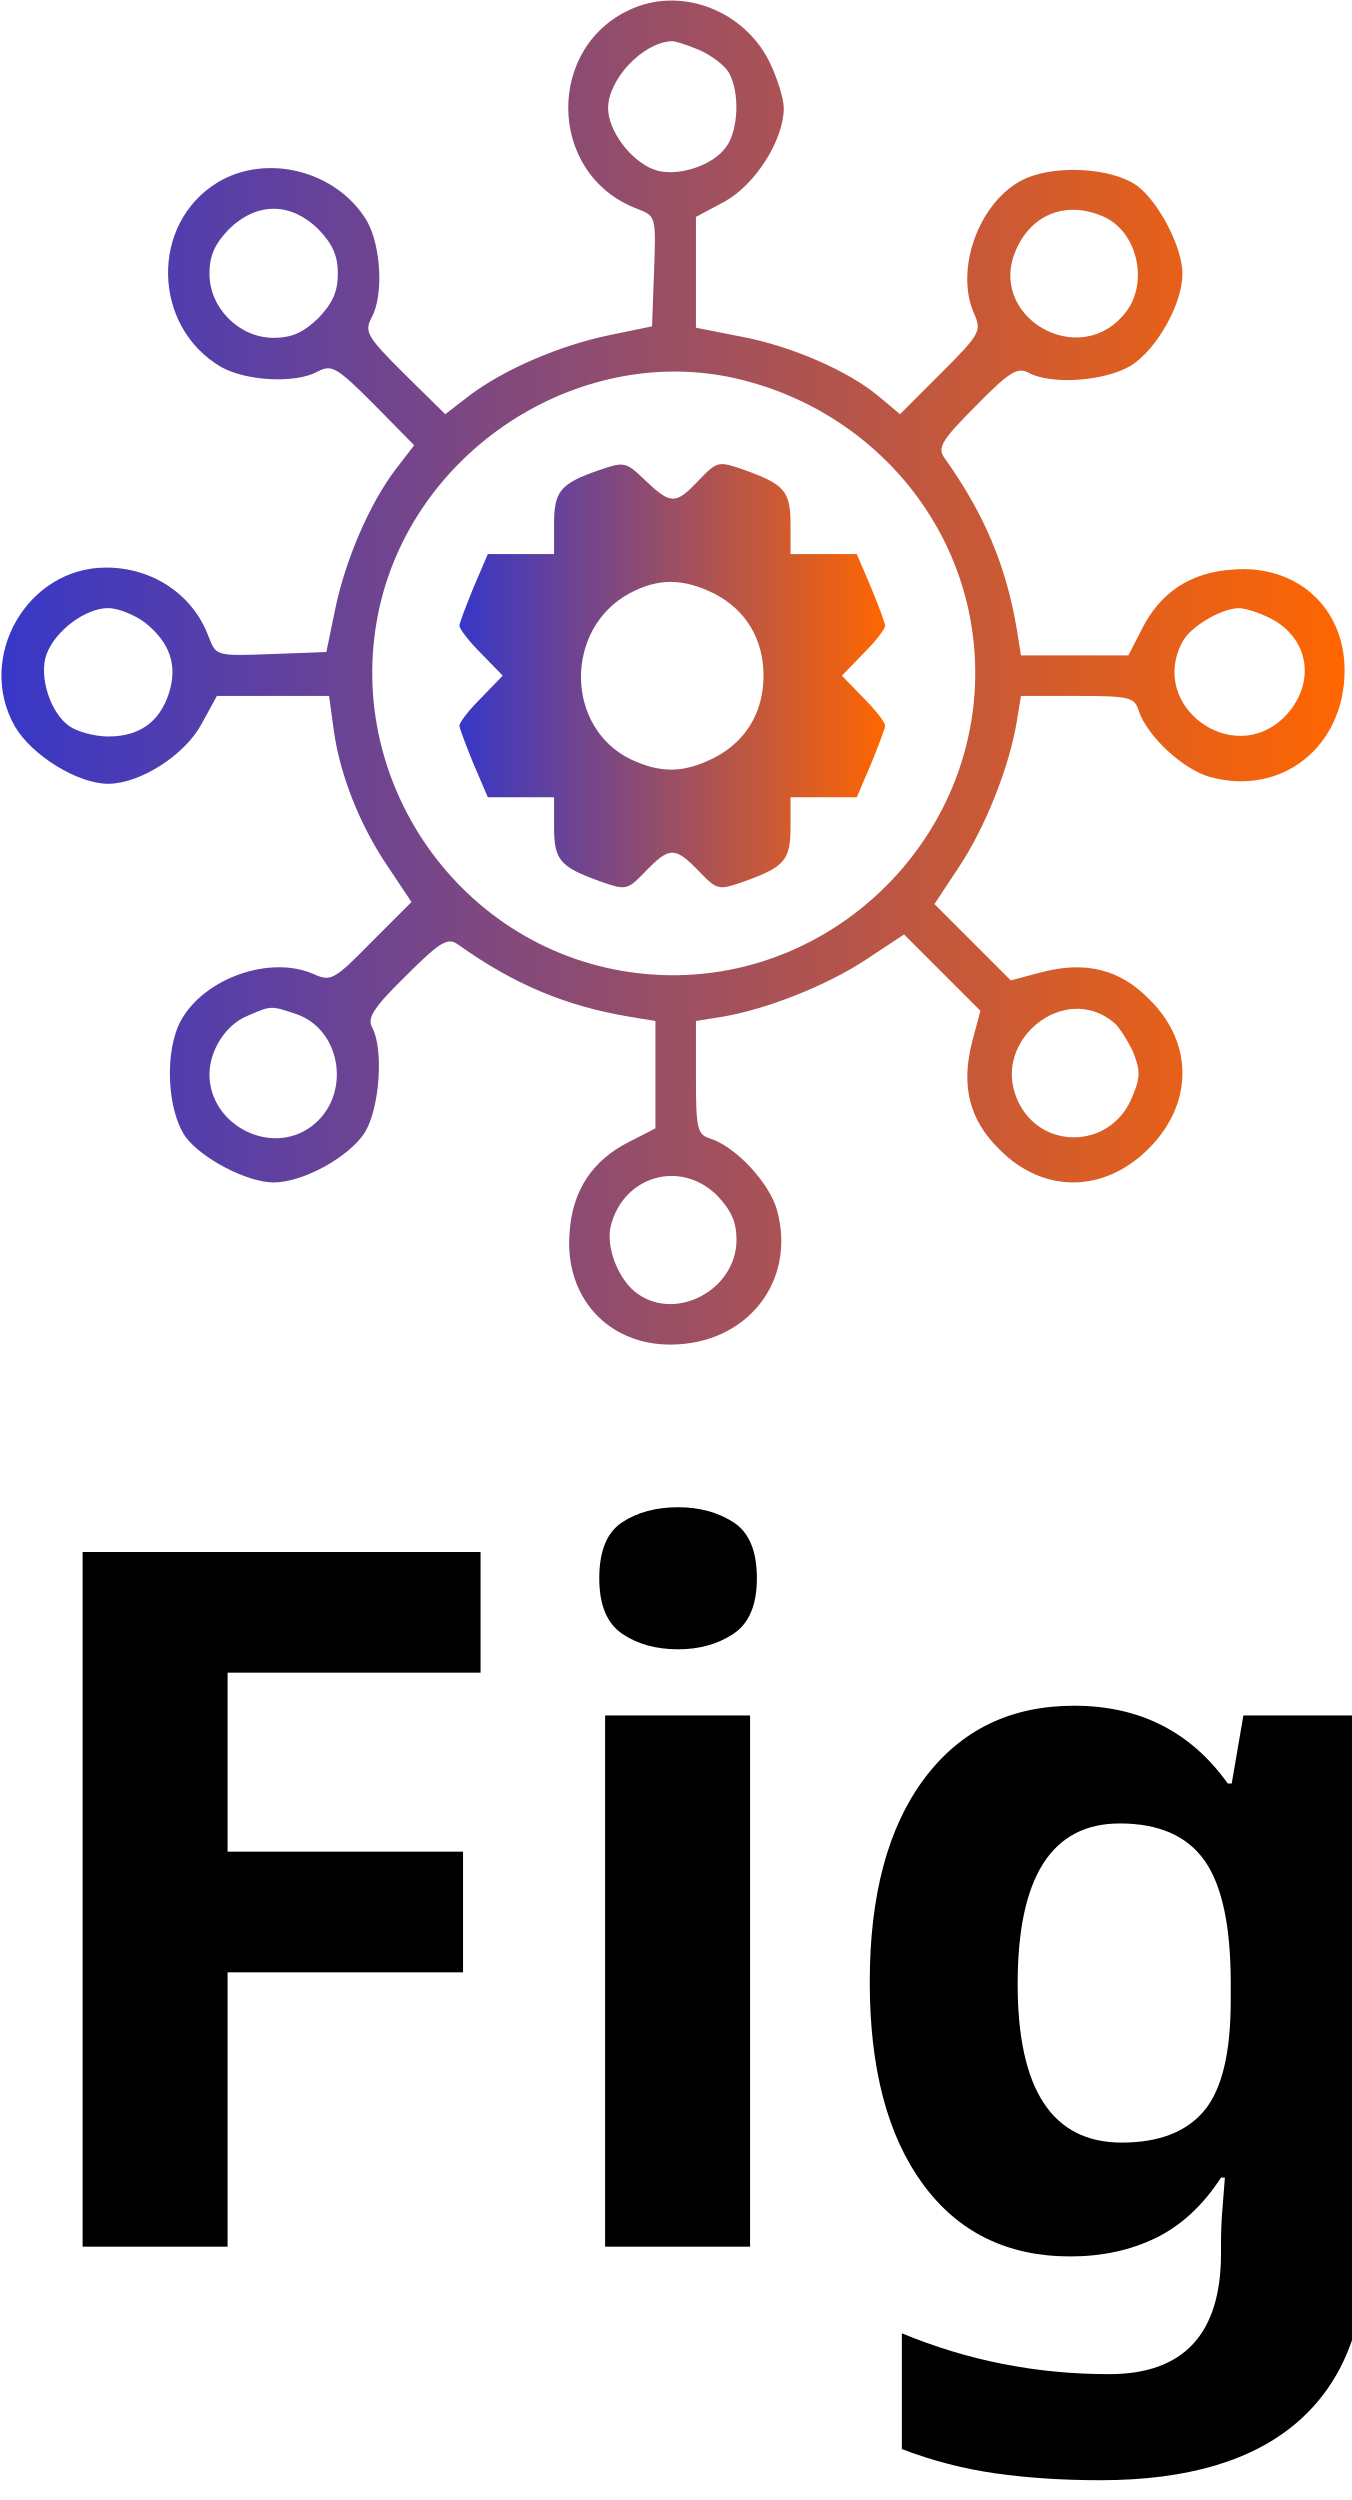
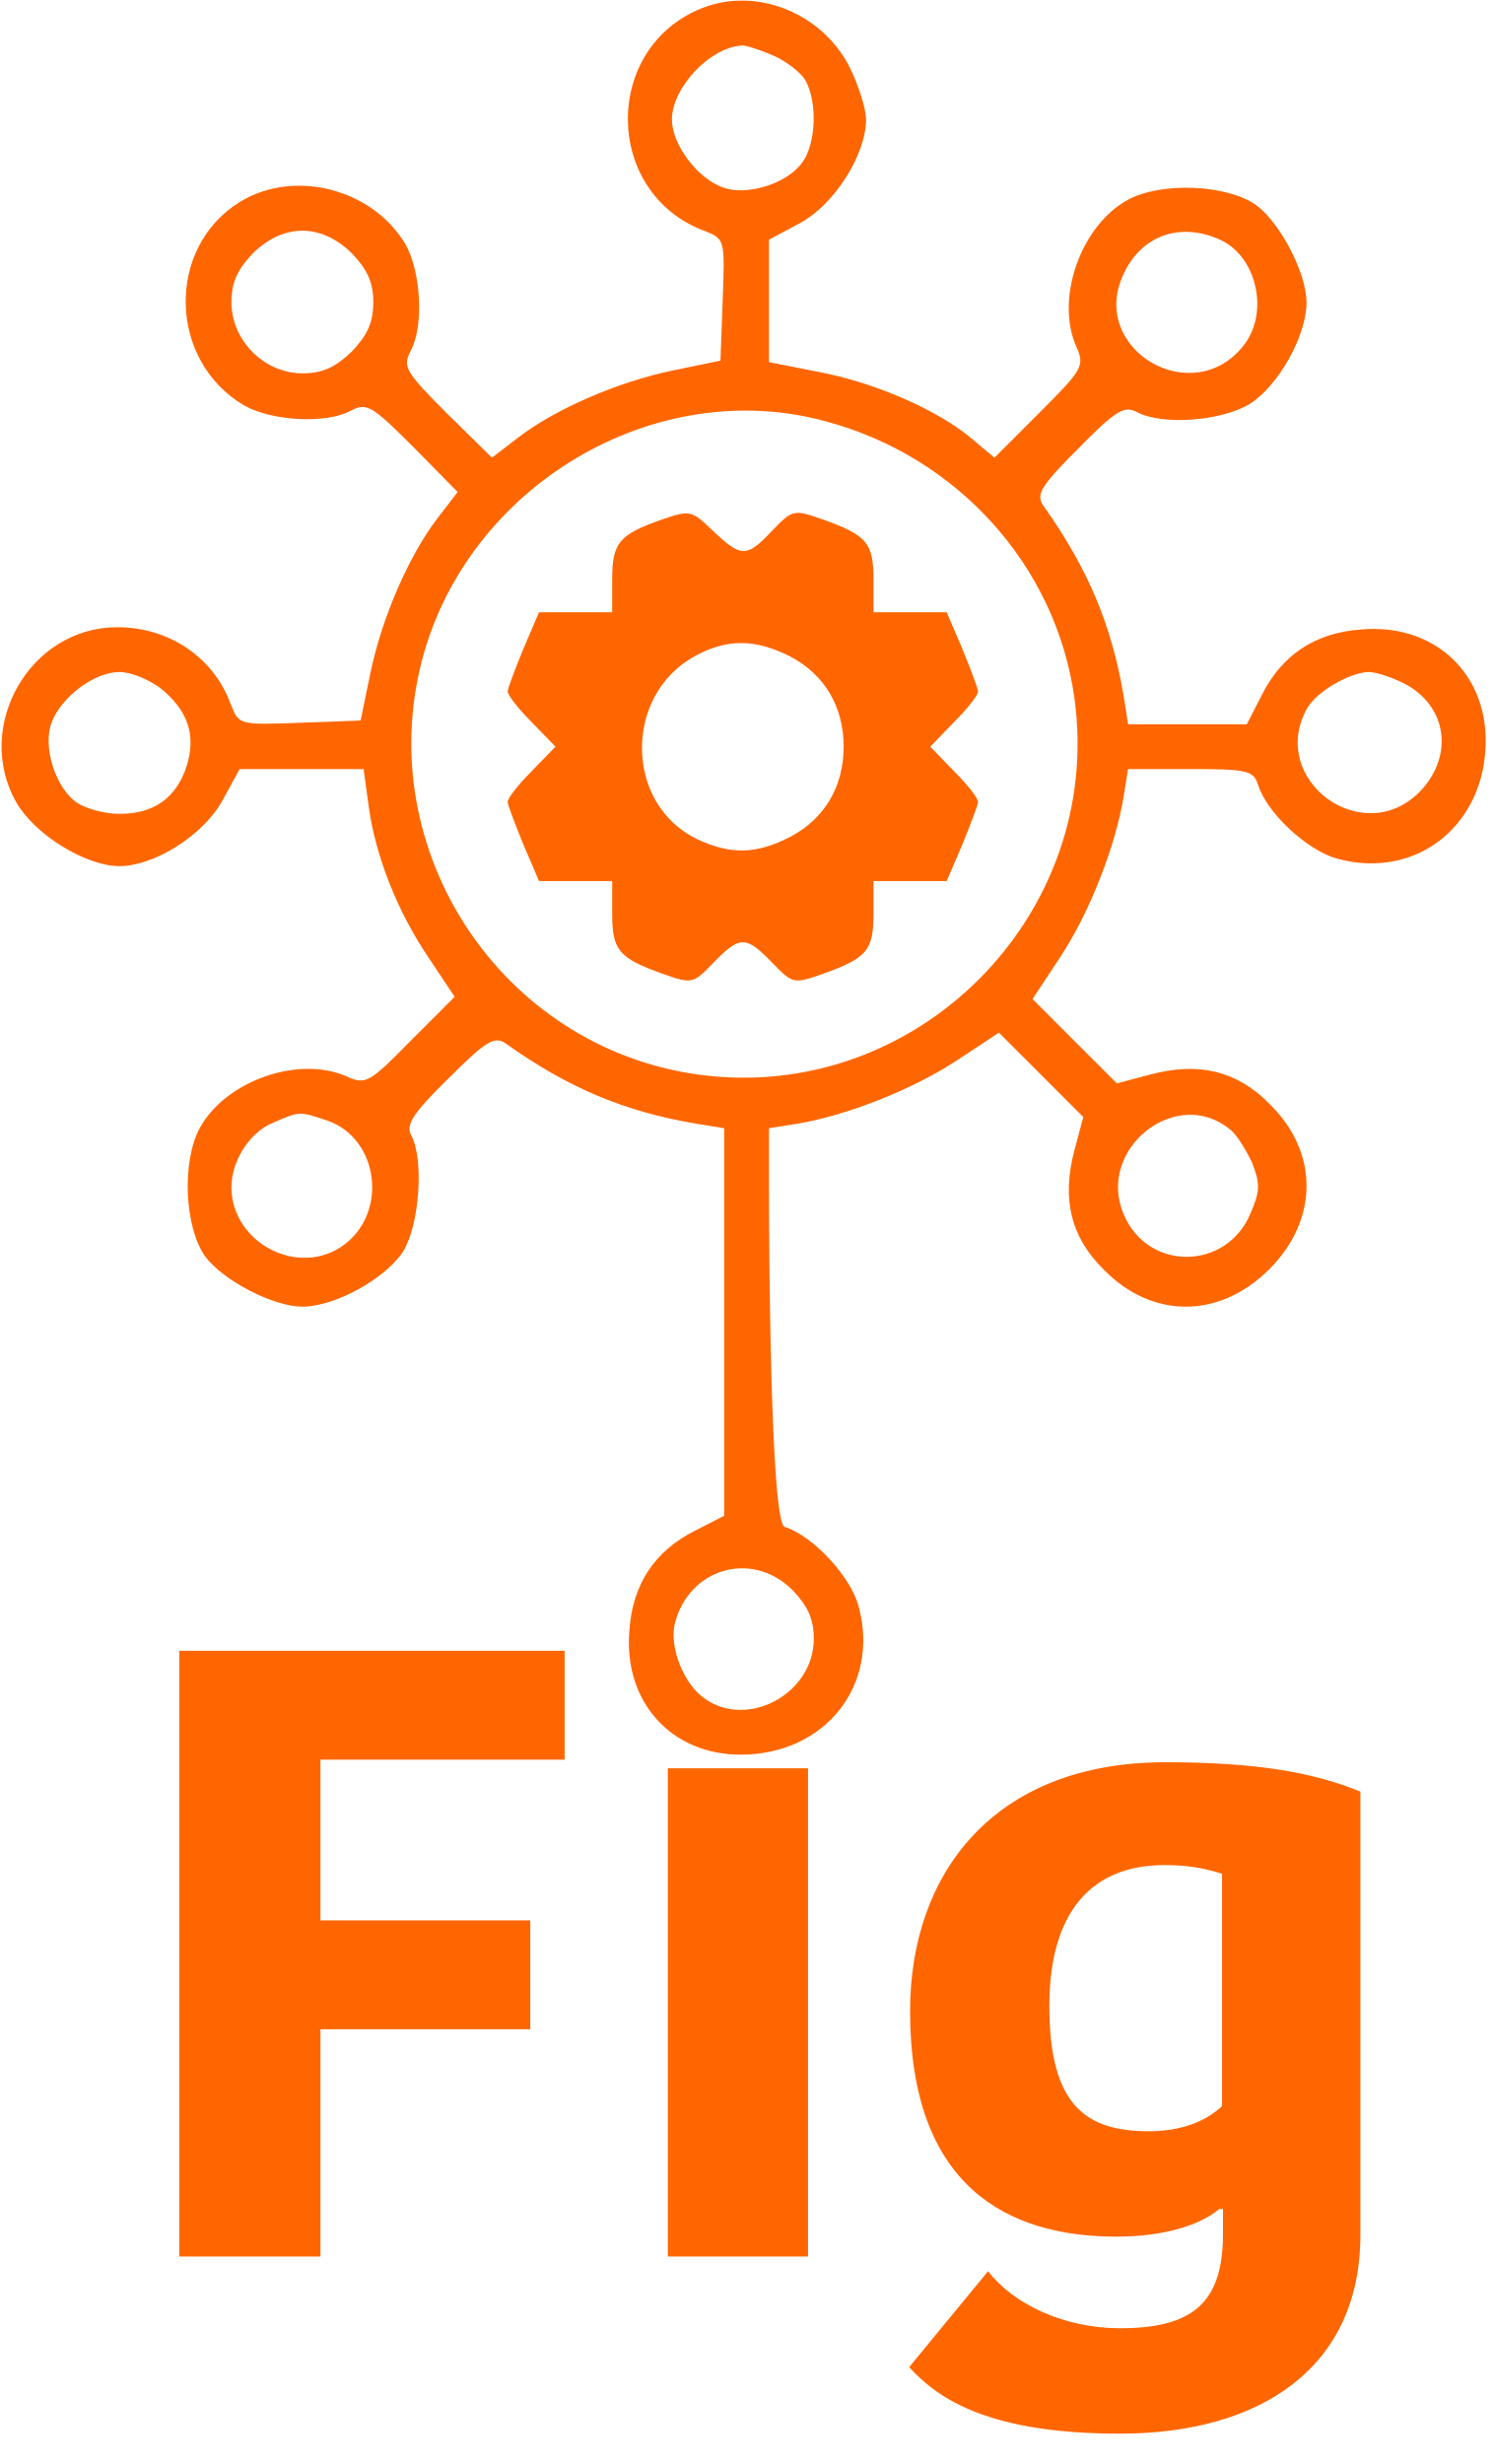
- <svg xmlns="http://www.w3.org/2000/svg" xmlns:xlink="http://www.w3.org/1999/xlink" version="1.0" width="200pt" height="370pt" viewBox="0 0 200 370" preserveAspectRatio="xMidYMid meet" id="svg1377">
+ <svg xmlns="http://www.w3.org/2000/svg" version="1.0" width="200pt" height="330pt" viewBox="0 0 200 330" preserveAspectRatio="xMidYMid meet" id="svg1377">
  <defs id="defs1381">
-     <linearGradient id="linearGradient1824">
-       <stop style="stop-color:#3737c8;stop-opacity:1" offset="0" id="stop1820" />
-       <stop style="stop-color:#ff6600;stop-opacity:1" offset="1" id="stop1822" />
-     </linearGradient>
-     <linearGradient xlink:href="#linearGradient1824" id="linearGradient1826" x1="680" y1="1000" x2="1310" y2="1000" gradientUnits="userSpaceOnUse" />
-     <linearGradient xlink:href="#linearGradient1824" id="linearGradient1834" x1="2.103" y1="1004.59" x2="1990" y2="1004.59" gradientUnits="userSpaceOnUse" />
+     <rect x="55.092" y="397.582" width="0.918" height="43.156" id="rect5282" />
  </defs>
  <g transform="matrix(0.1,0,0,-0.1,0,200)" fill="#000000" stroke="none" id="g1375">
-     <path d="m 940,1989 c -133,-53 -132,-247 3,-298 28,-11 28,-11 25,-93 l -3,-81 -63,-13 c -73,-15 -157,-51 -208,-90 l -35,-27 -61,60 c -55,55 -59,62 -48,83 18,33 14,106 -7,143 -44,74 -148,101 -221,57 -100,-61 -97,-213 5,-273 37,-21 110,-25 143,-7 21,11 28,7 83,-48 l 60,-61 -27,-35 c -39,-51 -75,-135 -90,-208 l -13,-63 -81,-3 c -82,-3 -82,-3 -93,25 -23,63 -83,103 -152,103 -117,0 -193,-133 -135,-235 25,-43 93,-85 138,-85 47,0 113,42 138,88 l 23,42 h 83 83 l 7,-51 c 9,-65 38,-140 81,-203 l 34,-51 -59,-59 c -55,-56 -60,-59 -85,-48 -64,29 -162,-5 -197,-68 -25,-45 -21,-134 7,-173 24,-32 91,-67 130,-67 44,0 112,38 135,74 22,36 28,123 11,155 -8,14 1,29 50,77 51,51 62,57 77,46 83,-59 159,-91 255,-107 l 37,-6 V 410 330 L 931,310 C 877,283 847,238 843,176 835,81 899,10 992,10 c 113,0 187,93 158,199 -11,40 -61,94 -99,106 -19,6 -21,14 -21,90 v 84 l 38,6 c 66,11 155,46 214,85 l 56,37 57,-57 56,-56 -12,-45 c -17,-65 -5,-116 40,-160 65,-66 155,-65 221,1 66,66 67,156 1,221 -44,45 -95,57 -160,40 l -45,-12 -56,56 -57,57 37,56 c 39,59 74,148 85,215 l 6,37 h 84 c 76,0 84,-2 90,-21 12,-38 66,-88 106,-99 106,-29 199,45 199,158 0,93 -71,157 -166,149 -62,-4 -107,-34 -134,-88 l -20,-39 h -80 -79 l -6,38 c -16,95 -48,171 -107,254 -11,15 -5,26 46,77 51,52 62,58 79,49 34,-18 113,-12 151,11 38,24 76,91 76,136 0,39 -35,106 -67,130 -39,28 -128,32 -173,7 -63,-35 -97,-133 -68,-197 11,-25 8,-30 -49,-87 l -61,-61 -31,26 c -45,38 -130,75 -205,89 l -66,13 v 82 82 l 43,23 c 45,25 87,91 87,138 0,14 -10,46 -22,70 -37,73 -125,108 -198,79 z m 95,-63 c 18,-8 38,-23 44,-34 16,-29 14,-84 -4,-109 -20,-29 -75,-46 -107,-34 -35,13 -68,58 -68,91 0,42 50,96 93,99 4,1 23,-5 42,-13 z M 471,1661 c 21,-22 29,-39 29,-66 0,-27 -8,-44 -29,-66 -22,-21 -39,-29 -66,-29 -51,0 -95,44 -95,95 0,27 8,44 29,66 41,40 91,40 132,0 z m 1163,18 c 49,-22 66,-96 33,-140 -68,-90 -210,-7 -162,94 24,52 76,70 129,46 z m -529,-243 c 177,-47 309,-193 334,-370 41,-292 -213,-546 -505,-505 -262,37 -435,298 -369,554 61,234 311,383 540,321 z M 214,1079 c 38,-30 49,-64 36,-105 -14,-43 -44,-64 -90,-64 -20,0 -45,7 -57,15 -29,20 -46,75 -34,107 13,35 58,68 91,68 15,0 39,-10 54,-21 z m 1666,6 c 59,-30 68,-98 21,-146 -76,-76 -202,16 -151,111 12,23 57,49 83,50 10,0 31,-7 47,-15 z M 439,499 c 68,-24 81,-122 22,-166 -60,-45 -151,2 -151,77 0,35 24,73 55,86 37,16 35,16 74,3 z m 1209,-12 c 8,-6 21,-27 29,-44 11,-28 11,-38 -2,-68 -32,-77 -138,-78 -170,-1 -37,87 71,173 143,113 z M 1061,231 c 21,-22 29,-39 29,-66 0,-73 -88,-121 -146,-80 -28,19 -48,69 -40,101 19,74 103,98 157,45 z" id="path1371" style="fill:url(#linearGradient1834);fill-opacity:1" />
-     <path d="m 886,1304 c -57,-20 -66,-31 -66,-80 v -44 h -49 -49 l -21,-49 c -11,-27 -21,-53 -21,-57 0,-5 14,-23 32,-41 l 32,-33 -32,-33 c -18,-18 -32,-36 -32,-41 0,-4 10,-30 21,-57 l 21,-49 h 49 49 v -44 c 0,-49 9,-59 67,-80 40,-14 41,-14 69,15 35,36 43,36 78,0 28,-29 29,-29 69,-15 58,21 67,31 67,80 v 44 h 49 49 l 21,49 c 11,27 21,53 21,57 0,5 -14,23 -32,41 l -32,33 32,33 c 18,18 32,36 32,41 0,4 -10,30 -21,57 l -21,49 h -49 -49 v 44 c 0,49 -9,59 -67,80 -40,14 -41,14 -69,-15 -34,-36 -41,-36 -79,0 -29,28 -31,28 -69,15 z m 172,-183 c 46,-24 72,-67 72,-121 0,-54 -26,-97 -72,-121 -45,-23 -79,-24 -124,-3 -98,47 -99,194 -2,246 43,23 80,22 126,-1 z" id="path1373" style="fill:url(#linearGradient1826);fill-opacity:1" />
-     <text xml:space="preserve" style="font-style:normal;font-variant:normal;font-weight:normal;font-stretch:normal;font-size:1440px;line-height:1.25;font-family:Copperplate;-inkscape-font-specification:Copperplate;fill:#000000;fill-opacity:1;stroke:none;stroke-width:7.5" x="-7.323" y="1325.117" id="text2955" transform="scale(1,-1)">
-       <tspan id="tspan2953" style="font-style:normal;font-variant:normal;font-weight:bold;font-stretch:normal;font-size:1440px;font-family:'Kohinoor Devanagari';-inkscape-font-specification:'Kohinoor Devanagari Bold';fill:#000000;fill-opacity:1;stroke-width:7.5" x="-7.323" y="1325.117">Fig</tspan>
-     </text>
+     <path d="m 940,1989 c -133,-53 -132,-247 3,-298 28,-11 28,-11 25,-93 l -3,-81 -63,-13 c -73,-15 -157,-51 -208,-90 l -35,-27 -61,60 c -55,55 -59,62 -48,83 18,33 14,106 -7,143 -44,74 -148,101 -221,57 -100,-61 -97,-213 5,-273 37,-21 110,-25 143,-7 21,11 28,7 83,-48 l 60,-61 -27,-35 c -39,-51 -75,-135 -90,-208 l -13,-63 -81,-3 c -82,-3 -82,-3 -93,25 -23,63 -83,103 -152,103 -117,0 -193,-133 -135,-235 25,-43 93,-85 138,-85 47,0 113,42 138,88 l 23,42 h 83 83 l 7,-51 c 9,-65 38,-140 81,-203 l 34,-51 -59,-59 c -55,-56 -60,-59 -85,-48 -64,29 -162,-5 -197,-68 -25,-45 -21,-134 7,-173 24,-32 91,-67 130,-67 44,0 112,38 135,74 22,36 28,123 11,155 -8,14 1,29 50,77 51,51 62,57 77,46 83,-59 159,-91 255,-107 l 37,-6 V 410 -30 l -39,-20 c -54,-27 -84,-72 -88,-134 -8,-95 56,-166 149,-166 113,0 187,93 158,199 -11,40 -61,94 -99,106 -19,6 -21,374 -21,450 v 84 l 38,6 c 66,11 155,46 214,85 l 56,37 57,-57 56,-56 -12,-45 c -17,-65 -5,-116 40,-160 65,-66 155,-65 221,1 66,66 67,156 1,221 -44,45 -95,57 -160,40 l -45,-12 -56,56 -57,57 37,56 c 39,59 74,148 85,215 l 6,37 h 84 c 76,0 84,-2 90,-21 12,-38 66,-88 106,-99 106,-29 199,45 199,158 0,93 -71,157 -166,149 -62,-4 -107,-34 -134,-88 l -20,-39 h -80 -79 l -6,38 c -16,95 -48,171 -107,254 -11,15 -5,26 46,77 51,52 62,58 79,49 34,-18 113,-12 151,11 38,24 76,91 76,136 0,39 -35,106 -67,130 -39,28 -128,32 -173,7 -63,-35 -97,-133 -68,-197 11,-25 8,-30 -49,-87 l -61,-61 -31,26 c -45,38 -130,75 -205,89 l -66,13 v 82 82 l 43,23 c 45,25 87,91 87,138 0,14 -10,46 -22,70 -37,73 -125,108 -198,79 z m 95,-63 c 18,-8 38,-23 44,-34 16,-29 14,-84 -4,-109 -20,-29 -75,-46 -107,-34 -35,13 -68,58 -68,91 0,42 50,96 93,99 4,1 23,-5 42,-13 z M 471,1661 c 21,-22 29,-39 29,-66 0,-27 -8,-44 -29,-66 -22,-21 -39,-29 -66,-29 -51,0 -95,44 -95,95 0,27 8,44 29,66 41,40 91,40 132,0 z m 1163,18 c 49,-22 66,-96 33,-140 -68,-90 -210,-7 -162,94 24,52 76,70 129,46 z m -529,-243 c 177,-47 309,-193 334,-370 41,-292 -213,-546 -505,-505 -262,37 -435,298 -369,554 61,234 311,383 540,321 z M 214,1079 c 38,-30 49,-64 36,-105 -14,-43 -44,-64 -90,-64 -20,0 -45,7 -57,15 -29,20 -46,75 -34,107 13,35 58,68 91,68 15,0 39,-10 54,-21 z m 1666,6 c 59,-30 68,-98 21,-146 -76,-76 -202,16 -151,111 12,23 57,49 83,50 10,0 31,-7 47,-15 z M 439,499 c 68,-24 81,-122 22,-166 -60,-45 -151,2 -151,77 0,35 24,73 55,86 37,16 35,16 74,3 z m 1209,-12 c 8,-6 21,-27 29,-44 11,-28 11,-38 -2,-68 -32,-77 -138,-78 -170,-1 -37,87 71,173 143,113 z m -587,-616 c 21,-22 29,-39 29,-66 0,-73 -88,-121 -146,-80 -28,19 -48,69 -40,101 19,74 103,98 157,45 z" id="path1371" style="fill:#ff6600;fill-opacity:1" />
+     <path d="m 886,1304 c -57,-20 -66,-31 -66,-80 v -44 h -49 -49 l -21,-49 c -11,-27 -21,-53 -21,-57 0,-5 14,-23 32,-41 l 32,-33 -32,-33 c -18,-18 -32,-36 -32,-41 0,-4 10,-30 21,-57 l 21,-49 h 49 49 v -44 c 0,-49 9,-59 67,-80 40,-14 41,-14 69,15 35,36 43,36 78,0 28,-29 29,-29 69,-15 58,21 67,31 67,80 v 44 h 49 49 l 21,49 c 11,27 21,53 21,57 0,5 -14,23 -32,41 l -32,33 32,33 c 18,18 32,36 32,41 0,4 -10,30 -21,57 l -21,49 h -49 -49 v 44 c 0,49 -9,59 -67,80 -40,14 -41,14 -69,-15 -34,-36 -41,-36 -79,0 -29,28 -31,28 -69,15 z m 172,-183 c 46,-24 72,-67 72,-121 0,-54 -26,-97 -72,-121 -45,-23 -79,-24 -124,-3 -98,47 -99,194 -2,246 43,23 80,22 126,-1 z" id="path1373" style="fill:#ff6600;fill-opacity:1" />
+     <g aria-label="Fig" transform="matrix(1.036625,0,0,-0.9646693,-15,0)" id="text2955" style="font-size:1199.67px;line-height:1.25;font-family:Copperplate;-inkscape-font-specification:Copperplate;fill:#ff6600;stroke-width:8.998">
+       <path d="M 428.515,1059.556 V 744.043 H 699.64 V 592.884 H 428.515 V 369.746 H 744.028 V 218.587 H 246.165 v 840.969 z" style="font-weight:bold;font-family:'Kohinoor Devanagari';-inkscape-font-specification:'Kohinoor Devanagari Bold';fill:#ff6600" id="path16111" />
+       <path d="M 877.379,1059.556 H 1058.529 V 381.742 H 877.379 Z" style="font-weight:bold;font-family:'Kohinoor Devanagari';-inkscape-font-specification:'Kohinoor Devanagari Bold';fill:#ff6600" id="path16113" />
+       <path d="m 1772.239,414.133 c -59.983,-26.393 -133.163,-40.789 -251.931,-40.789 -221.939,0 -329.909,154.757 -329.909,345.505 0,243.533 125.965,313.114 266.327,313.114 61.183,0 107.97,-15.596 133.163,-38.389 h 4.799 v 34.79 c 0,95.974 -39.589,130.764 -133.163,130.764 -70.781,0 -136.762,-32.391 -170.353,-79.178 l -101.972,133.163 c 38.389,45.587 105.571,92.374 272.325,92.374 181.15,0 310.714,-91.175 310.714,-275.924 z M 1593.488,528.102 V 850.813 c -22.794,22.794 -55.185,34.79 -94.774,34.79 -80.378,0 -128.365,-34.79 -128.365,-173.952 0,-129.564 53.985,-195.546 148.759,-195.546 28.792,0 49.187,3.599 74.38,11.997 z" style="font-weight:bold;font-family:'Kohinoor Devanagari';-inkscape-font-specification:'Kohinoor Devanagari Bold';fill:#ff6600" id="path16115" />
+     </g>
+     <text xml:space="preserve" transform="matrix(7.5,0,0,-7.5,0,2000)" id="text5280" style="font-style:normal;font-weight:normal;font-size:40px;line-height:1.25;font-family:sans-serif;white-space:pre;shape-inside:url(#rect5282);fill:#000000;fill-opacity:1;stroke:none" />
  </g>
</svg>
